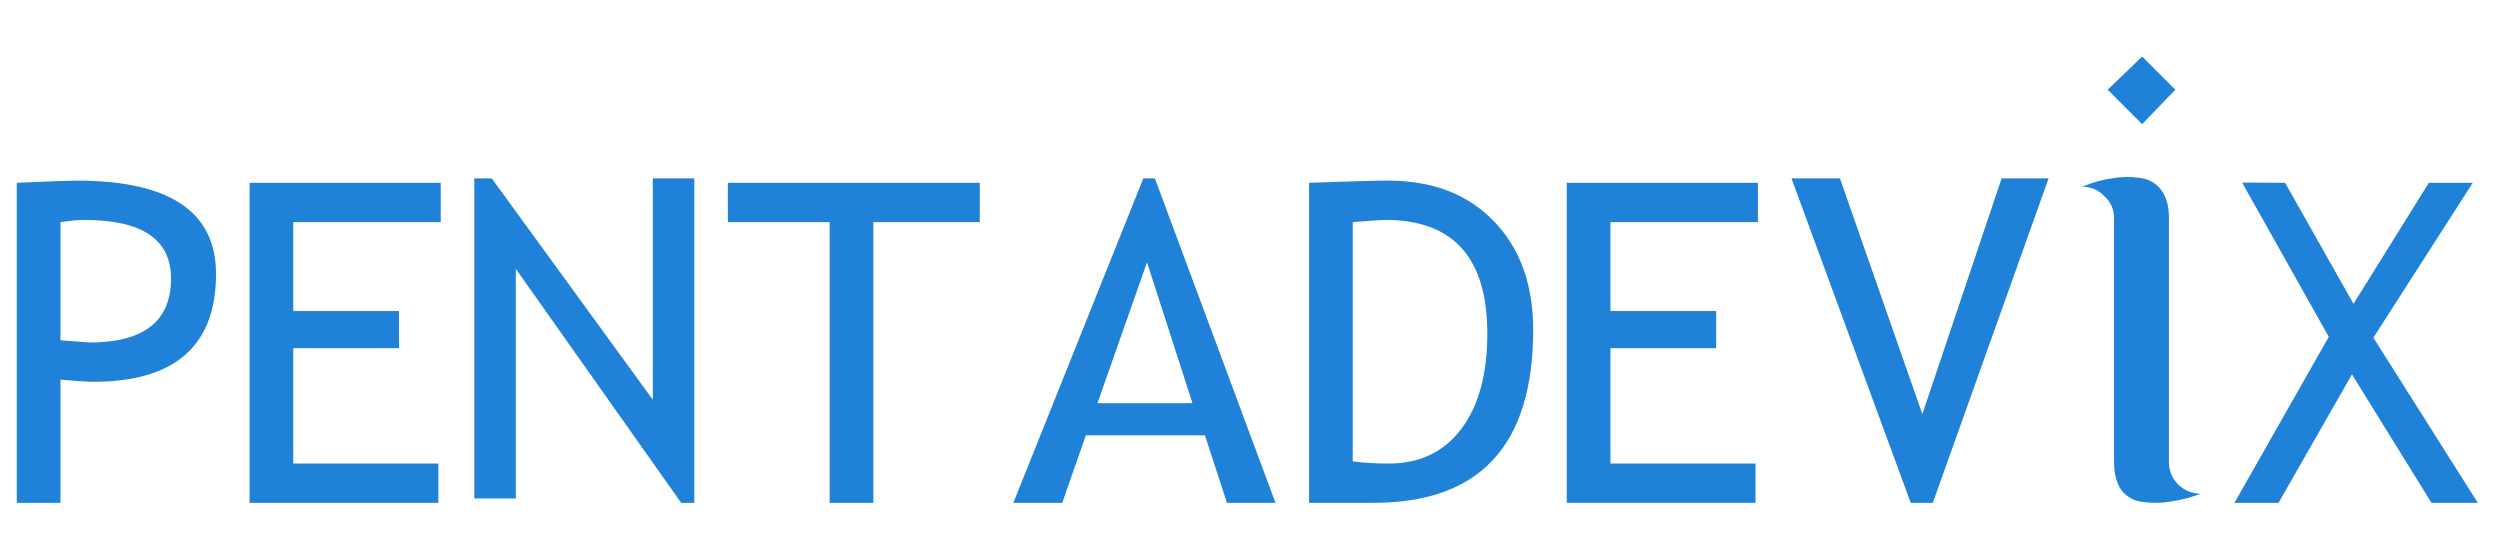
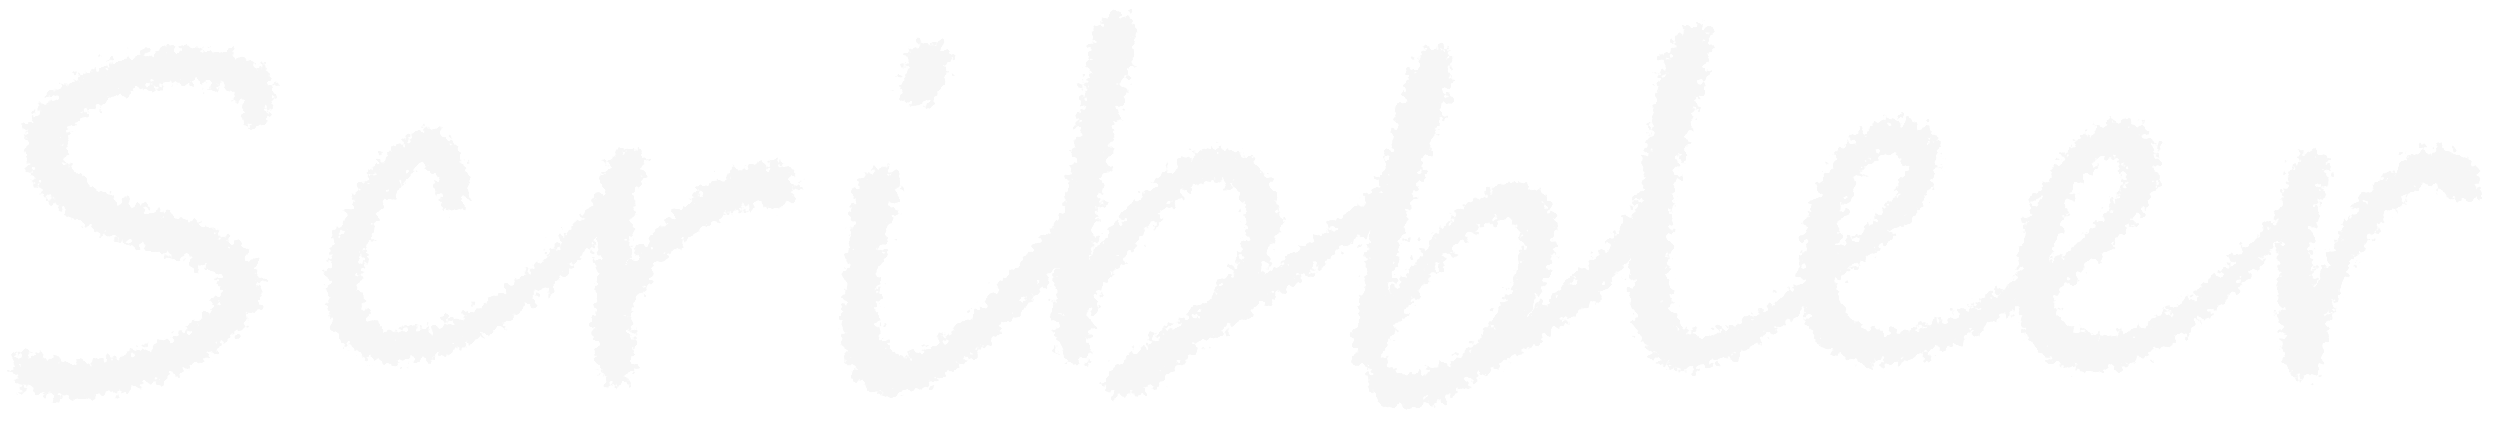
- <svg xmlns="http://www.w3.org/2000/svg" width="149" height="33" viewBox="0 0 149 33" fill="none">
-   <path d="M3.604 22.626V29.969H1V10.894C2.971 10.807 4.16 10.764 4.568 10.764C10.106 10.764 12.875 12.617 12.875 16.323C12.875 20.612 10.427 22.756 5.531 22.756C5.236 22.756 4.594 22.712 3.604 22.626ZM3.604 13.238V20.282C4.707 20.369 5.288 20.412 5.349 20.412C8.578 20.412 10.193 19.14 10.193 16.597C10.193 14.271 8.47 13.107 5.023 13.107C4.676 13.107 4.203 13.151 3.604 13.238Z" fill="#1F82D8" />
-   <path d="M17.479 13.238V18.537H23.781V20.751H17.479V27.626H26.125V29.97H14.875V10.894H26.268V13.238H17.479Z" fill="#1F82D8" />
-   <path d="M40.599 29.97L30.743 16.024V29.709H28.269V10.633H29.31L38.907 23.824V10.633H41.381V29.97H40.599Z" fill="#1F82D8" />
-   <path d="M52.052 13.238V29.97H49.448V13.238H43.38V10.894H58.393V13.238H52.052Z" fill="#1F82D8" />
-   <path d="M73.128 29.97L71.813 25.946H64.716L63.31 29.97H60.394L68.141 10.633H68.831L76.019 29.97H73.128ZM68.362 15.633L65.407 24.032H71.071L68.362 15.633Z" fill="#1F82D8" />
-   <path d="M81.86 29.969H78.019V10.894C80.466 10.807 82.033 10.764 82.719 10.764C85.384 10.764 87.493 11.575 89.047 13.199C90.601 14.813 91.378 16.966 91.378 19.657C91.378 26.532 88.205 29.969 81.86 29.969ZM80.623 13.238V27.495C81.204 27.582 81.925 27.626 82.784 27.626C84.607 27.626 86.039 26.944 87.081 25.581C88.123 24.21 88.644 22.309 88.644 19.878C88.644 15.364 86.617 13.107 82.563 13.107C82.32 13.107 81.673 13.151 80.623 13.238Z" fill="#1F82D8" />
-   <path d="M95.982 13.238V18.537H102.284V20.751H95.982V27.626H104.628V29.969H93.378V10.894H104.771V13.238H95.982Z" fill="#1F82D8" />
-   <path d="M115.195 29.97H113.88L106.771 10.633H109.661L114.571 24.683L119.296 10.633H122.096L115.195 29.97Z" fill="#1F82D8" />
-   <path d="M125.998 27.524V12.993C125.998 12.486 125.808 12.054 125.428 11.699C125.072 11.319 124.629 11.129 124.096 11.129C124.705 10.875 125.288 10.71 125.845 10.634C126.404 10.533 126.949 10.52 127.481 10.596C128.014 10.647 128.445 10.875 128.774 11.281C129.105 11.687 129.269 12.257 129.269 12.993V27.524C129.269 28.056 129.446 28.5 129.802 28.855C130.182 29.236 130.638 29.426 131.172 29.426C130.562 29.654 129.98 29.806 129.421 29.883C128.864 29.984 128.305 29.997 127.748 29.921C127.216 29.87 126.784 29.642 126.454 29.236C126.15 28.83 125.998 28.259 125.998 27.524ZM127.672 7.401L125.617 5.347L127.672 3.369L129.649 5.347L127.672 7.401Z" fill="#1F82D8" />
-   <path d="M144.916 29.969L140.177 22.313L135.801 29.969H133.172L138.796 20.073L133.628 10.881L136.192 10.894L140.268 18.107L144.76 10.894H147.377L141.453 20.126L147.677 29.969H144.916Z" fill="#1F82D8" />
+ <svg xmlns="http://www.w3.org/2000/svg" width="202" height="34" viewBox="0 0 202 34" fill="none">
+   <g filter="url(#filter0_g_104_3636)">
+     <path d="M200.37 15.19C200.37 15.543 200.272 15.842 200.077 16.086C199.882 16.317 199.644 16.433 199.364 16.433C198.925 16.433 198.584 16.36 198.34 16.214C198.108 16.067 197.901 15.909 197.718 15.738C197.535 15.568 197.346 15.409 197.151 15.263C196.968 15.117 196.706 15.043 196.365 15.043C196.06 15.043 195.731 15.141 195.378 15.336C195.024 15.531 194.664 15.787 194.299 16.104C193.933 16.409 193.567 16.756 193.202 17.146C192.848 17.537 192.507 17.933 192.178 18.335C191.946 18.615 191.69 18.951 191.41 19.341C191.141 19.719 190.873 20.121 190.605 20.547C190.337 20.962 190.087 21.383 189.855 21.809C189.624 22.224 189.435 22.614 189.288 22.98C189.179 23.26 189.057 23.565 188.923 23.894C188.789 24.211 188.655 24.546 188.52 24.899C188.399 25.241 188.283 25.594 188.173 25.96C188.076 26.326 187.996 26.685 187.935 27.039C187.862 27.551 187.789 28.026 187.716 28.465C187.655 28.904 187.576 29.288 187.478 29.617C187.393 29.946 187.277 30.202 187.131 30.385C186.984 30.568 186.796 30.66 186.564 30.66C186.137 30.66 185.784 30.593 185.503 30.458C185.235 30.324 185.022 30.148 184.863 29.928C184.705 29.697 184.589 29.434 184.516 29.142C184.455 28.849 184.412 28.544 184.388 28.227C184.351 27.715 184.309 27.228 184.26 26.765C184.223 26.301 184.181 25.832 184.132 25.357C184.095 24.881 184.065 24.375 184.04 23.839C184.016 23.303 184.004 22.693 184.004 22.01C184.004 21.364 184.028 20.651 184.077 19.871C184.126 19.091 184.181 18.341 184.242 17.622C184.315 16.903 184.388 16.269 184.461 15.72C184.546 15.159 184.62 14.787 184.68 14.605C184.79 14.3 184.93 14.007 185.101 13.727C185.272 13.434 185.455 13.178 185.65 12.959C185.857 12.727 186.07 12.544 186.29 12.41C186.509 12.276 186.71 12.209 186.893 12.209C187.052 12.209 187.21 12.234 187.368 12.282C187.539 12.319 187.685 12.392 187.807 12.502C187.941 12.611 188.045 12.758 188.118 12.941C188.204 13.123 188.246 13.349 188.246 13.617C188.246 13.715 188.185 13.959 188.063 14.349C187.954 14.727 187.826 15.165 187.679 15.665C187.533 16.165 187.387 16.689 187.24 17.238C187.106 17.786 187.015 18.268 186.966 18.682C186.966 18.768 186.96 18.932 186.948 19.176C186.936 19.42 186.924 19.706 186.911 20.035C186.899 20.352 186.887 20.694 186.875 21.059C186.863 21.425 186.856 21.773 186.856 22.102C186.856 22.333 186.856 22.541 186.856 22.724C186.869 22.906 186.881 23.059 186.893 23.181C187.003 22.973 187.131 22.693 187.277 22.34C187.436 21.974 187.612 21.578 187.807 21.151C188.015 20.712 188.228 20.273 188.447 19.834C188.679 19.383 188.923 18.963 189.179 18.573C189.447 18.158 189.746 17.707 190.075 17.22C190.416 16.732 190.782 16.244 191.172 15.757C191.562 15.269 191.976 14.794 192.415 14.33C192.866 13.867 193.33 13.459 193.805 13.105C194.293 12.752 194.799 12.471 195.323 12.264C195.847 12.045 196.383 11.935 196.932 11.935C197.517 11.935 198.023 12.033 198.45 12.227C198.888 12.41 199.248 12.66 199.528 12.977C199.821 13.282 200.034 13.629 200.168 14.02C200.303 14.41 200.37 14.8 200.37 15.19Z" fill="#F6F6F6" />
+     <path d="M185.704 16.726C185.704 16.921 185.57 17.244 185.301 17.695C184.814 18.475 184.204 19.316 183.473 20.218C182.754 21.12 181.949 22.029 181.059 22.943C180.181 23.845 179.243 24.716 178.243 25.558C177.256 26.399 176.25 27.142 175.226 27.788C174.202 28.422 173.19 28.934 172.191 29.325C171.191 29.715 170.24 29.91 169.338 29.91H169.21C167.125 29.91 165.565 29.312 164.529 28.118C163.493 26.923 162.975 25.259 162.975 23.126C162.975 22.272 163.042 21.37 163.176 20.419C163.31 19.468 163.541 18.505 163.871 17.53C164.212 16.543 164.669 15.561 165.242 14.586C165.827 13.599 166.565 12.648 167.455 11.734C168.125 11.063 168.832 10.551 169.576 10.198C170.319 9.832 171.02 9.649 171.679 9.649C171.776 9.649 171.904 9.673 172.063 9.722C172.221 9.771 172.38 9.838 172.538 9.923C172.709 9.996 172.867 10.094 173.013 10.216C173.172 10.326 173.306 10.447 173.416 10.582C173.757 11.021 174.007 11.441 174.165 11.843C174.324 12.246 174.403 12.715 174.403 13.251C174.403 13.958 174.306 14.604 174.111 15.19C173.916 15.763 173.635 16.323 173.269 16.872C172.904 17.421 172.453 17.975 171.916 18.536C171.38 19.084 170.764 19.682 170.069 20.328C169.838 20.547 169.564 20.791 169.247 21.059C168.93 21.328 168.588 21.608 168.223 21.901C167.857 22.193 167.479 22.498 167.089 22.815C166.699 23.132 166.315 23.443 165.937 23.747C166.034 25.929 167.247 27.02 169.576 27.02C170.868 27.02 172.245 26.679 173.708 25.997C174.428 25.655 175.098 25.265 175.72 24.826C176.341 24.375 176.951 23.918 177.548 23.455C177.841 23.223 178.164 22.949 178.517 22.632C178.871 22.315 179.231 21.98 179.596 21.626C179.974 21.273 180.346 20.919 180.712 20.566C181.09 20.212 181.443 19.877 181.772 19.56C181.98 19.353 182.199 19.133 182.431 18.902C182.674 18.67 182.93 18.42 183.199 18.152L184.186 17.165C184.783 16.64 185.216 16.378 185.484 16.378C185.631 16.378 185.704 16.494 185.704 16.726ZM171.624 13.983C171.624 13.617 171.526 13.3 171.331 13.032C171.136 12.752 170.898 12.611 170.618 12.611C170.411 12.611 170.143 12.697 169.813 12.867C169.497 13.038 169.155 13.343 168.789 13.782C168.046 14.684 167.412 15.775 166.888 17.055C166.364 18.323 165.998 19.737 165.791 21.297C166.559 20.675 167.205 20.121 167.729 19.633C168.265 19.145 168.747 18.688 169.173 18.262C169.466 17.969 169.753 17.658 170.033 17.329C170.325 17 170.588 16.652 170.819 16.287C171.063 15.921 171.258 15.543 171.404 15.153C171.551 14.763 171.624 14.373 171.624 13.983Z" fill="#F6F6F6" />
+     <path d="M164.145 23.912C163.194 24.656 162.177 25.363 161.092 26.033C160.007 26.704 158.916 27.295 157.818 27.807C156.721 28.319 155.649 28.727 154.6 29.032C153.552 29.325 152.589 29.471 151.711 29.471C150.724 29.471 149.846 29.331 149.078 29.05C148.31 28.758 147.658 28.307 147.121 27.697C146.585 27.088 146.177 26.314 145.896 25.375C145.616 24.424 145.476 23.29 145.476 21.974C145.476 20.767 145.585 19.627 145.805 18.554C146.024 17.469 146.323 16.47 146.701 15.556C147.091 14.641 147.536 13.818 148.036 13.087C148.548 12.343 149.09 11.716 149.663 11.204C150.248 10.691 150.845 10.301 151.455 10.033C152.065 9.753 152.662 9.613 153.247 9.613C153.832 9.613 154.338 9.698 154.765 9.869C155.204 10.027 155.563 10.253 155.844 10.545C156.136 10.838 156.356 11.185 156.502 11.588C156.648 11.99 156.721 12.429 156.721 12.904C156.721 13.221 156.654 13.599 156.52 14.038C156.398 14.477 156.167 14.983 155.825 15.556C155.484 16.128 155.015 16.775 154.417 17.494C153.82 18.201 153.052 18.981 152.113 19.834C151.845 20.078 151.553 20.328 151.236 20.584C150.931 20.84 150.614 21.09 150.285 21.334C149.956 21.578 149.633 21.809 149.316 22.029C148.999 22.248 148.706 22.437 148.438 22.596C148.462 23.205 148.554 23.766 148.712 24.278C148.871 24.79 149.121 25.229 149.462 25.594C149.803 25.96 150.248 26.247 150.797 26.454C151.345 26.649 152.022 26.746 152.826 26.746C153.68 26.746 154.588 26.6 155.551 26.308C156.514 26.003 157.483 25.625 158.458 25.174C159.434 24.711 160.385 24.205 161.311 23.656C162.237 23.108 163.091 22.577 163.871 22.065C163.932 22.029 164.005 21.986 164.09 21.937C164.188 21.876 164.255 21.846 164.292 21.846C164.401 21.846 164.499 21.913 164.584 22.047C164.682 22.181 164.73 22.364 164.73 22.596C164.73 22.669 164.706 22.772 164.657 22.906C164.621 23.041 164.572 23.181 164.511 23.327C164.45 23.461 164.383 23.583 164.31 23.693C164.249 23.802 164.194 23.875 164.145 23.912ZM153.869 13.599C153.869 13.172 153.753 12.837 153.521 12.593C153.29 12.337 152.997 12.209 152.644 12.209C152.522 12.221 152.369 12.27 152.186 12.355C152.016 12.429 151.833 12.532 151.638 12.666C151.443 12.788 151.254 12.935 151.071 13.105C150.888 13.276 150.736 13.453 150.614 13.636C150.017 14.489 149.529 15.446 149.151 16.506C148.785 17.555 148.541 18.81 148.42 20.273C149.383 19.542 150.205 18.865 150.888 18.244C151.583 17.61 152.15 17.018 152.589 16.47C153.028 15.921 153.351 15.415 153.558 14.952C153.765 14.477 153.869 14.026 153.869 13.599Z" fill="#F6F6F6" />
+     <path d="M147.651 22.796C147.651 22.906 147.566 23.071 147.395 23.29C147.237 23.51 147.023 23.753 146.755 24.022C146.487 24.29 146.182 24.57 145.841 24.863C145.499 25.155 145.158 25.43 144.817 25.686C142.964 27.1 141.33 28.166 139.916 28.886C138.514 29.593 137.259 29.946 136.149 29.946C135.662 29.946 135.156 29.836 134.632 29.617C134.12 29.385 133.65 29.001 133.224 28.465C132.797 27.916 132.443 27.197 132.163 26.307C131.895 25.405 131.761 24.278 131.761 22.924C131.761 22.376 131.785 21.76 131.834 21.078C131.883 20.395 131.944 19.682 132.017 18.938C132.102 18.195 132.194 17.439 132.291 16.671C132.389 15.89 132.492 15.129 132.602 14.385C132.712 13.641 132.821 12.94 132.931 12.282C133.041 11.612 133.144 11.008 133.242 10.472C133.327 10.021 133.419 9.551 133.516 9.064C133.626 8.576 133.736 8.095 133.845 7.619C133.955 7.132 134.059 6.675 134.156 6.248C134.266 5.809 134.37 5.419 134.467 5.078C134.565 4.761 134.699 4.419 134.869 4.054C135.04 3.676 135.235 3.328 135.454 3.011C135.674 2.682 135.906 2.414 136.149 2.207C136.405 1.987 136.661 1.878 136.917 1.878C137.198 1.878 137.423 1.914 137.594 1.987C137.765 2.06 137.899 2.17 137.996 2.316C138.094 2.451 138.155 2.609 138.179 2.792C138.216 2.975 138.234 3.176 138.234 3.395C138.234 3.895 138.136 4.559 137.941 5.388C137.746 6.205 137.509 7.077 137.228 8.003C136.96 8.93 136.686 9.862 136.405 10.801C136.125 11.74 135.893 12.575 135.71 13.306C135.65 13.586 135.582 13.94 135.509 14.367C135.436 14.793 135.369 15.269 135.308 15.793C135.247 16.305 135.186 16.854 135.125 17.439C135.077 18.012 135.028 18.585 134.979 19.158C134.942 19.73 134.912 20.291 134.888 20.84C134.863 21.388 134.851 21.894 134.851 22.358C134.851 23.333 134.924 24.125 135.07 24.735C135.229 25.332 135.43 25.801 135.674 26.143C135.918 26.484 136.192 26.716 136.497 26.838C136.802 26.947 137.106 27.002 137.411 27.002C137.911 27.002 138.429 26.923 138.965 26.764C139.502 26.606 140.075 26.362 140.684 26.033C141.306 25.704 141.976 25.296 142.696 24.808C143.415 24.308 144.207 23.723 145.073 23.052C145.304 22.87 145.512 22.693 145.694 22.522C145.89 22.352 146.06 22.199 146.206 22.065C146.353 21.919 146.487 21.809 146.609 21.736C146.731 21.651 146.846 21.608 146.956 21.608C147.127 21.608 147.285 21.693 147.432 21.864C147.578 22.035 147.651 22.345 147.651 22.796Z" fill="#F6F6F6" />
+     <path d="M117.37 31.702C116.675 32.104 115.944 32.421 115.176 32.653C114.42 32.884 113.64 33 112.835 33C112.701 33 112.5 32.945 112.232 32.836C111.964 32.726 111.695 32.573 111.427 32.378C111.159 32.183 110.927 31.946 110.732 31.665C110.537 31.385 110.446 31.08 110.458 30.751L110.641 29.654C110.507 29.605 110.379 29.569 110.257 29.544C110.135 29.52 110.019 29.489 109.909 29.453C109.812 29.416 109.727 29.367 109.653 29.306C109.58 29.233 109.525 29.13 109.489 28.995C109.44 28.788 109.41 28.483 109.397 28.081C109.397 27.679 109.452 27.094 109.562 26.326C109.66 25.692 109.763 24.991 109.873 24.223C109.995 23.443 110.129 22.62 110.275 21.754C110.421 20.877 110.58 19.968 110.751 19.03C110.933 18.079 111.122 17.116 111.317 16.141C111.476 15.348 111.653 14.519 111.848 13.654C112.043 12.788 112.232 11.953 112.415 11.149C112.61 10.344 112.799 9.6 112.981 8.918C113.164 8.235 113.329 7.68 113.475 7.254C113.731 6.486 113.963 5.87 114.17 5.407C114.389 4.932 114.603 4.572 114.81 4.328C115.017 4.072 115.237 3.901 115.468 3.816C115.7 3.731 115.95 3.688 116.218 3.688C116.889 3.688 117.224 4.304 117.224 5.535C117.224 6.108 117.151 6.711 117.004 7.345C116.87 7.967 116.7 8.607 116.492 9.265C116.285 9.924 116.06 10.582 115.816 11.24C115.584 11.898 115.365 12.551 115.157 13.197C114.987 13.721 114.792 14.33 114.572 15.025C114.353 15.708 114.115 16.488 113.859 17.366C113.615 18.244 113.353 19.237 113.073 20.346C112.793 21.444 112.506 22.675 112.213 24.04C112.908 22.809 113.707 21.639 114.609 20.529C115.511 19.408 116.431 18.42 117.37 17.567C118.309 16.714 119.229 16.037 120.131 15.537C121.045 15.025 121.868 14.769 122.6 14.769C123.063 14.769 123.484 14.891 123.861 15.135C124.239 15.367 124.562 15.677 124.831 16.067C125.111 16.458 125.324 16.903 125.471 17.402C125.629 17.89 125.708 18.39 125.708 18.902C125.708 19.292 125.653 19.737 125.544 20.237C125.446 20.724 125.3 21.248 125.105 21.809C124.91 22.37 124.666 22.955 124.373 23.565C124.093 24.174 123.77 24.79 123.404 25.412C124.794 24.448 126.044 23.461 127.153 22.449C128.274 21.437 129.256 20.438 130.097 19.45C130.938 18.463 131.645 17.506 132.218 16.579C132.791 15.653 133.23 14.8 133.535 14.02C133.608 13.837 133.687 13.654 133.772 13.471C133.858 13.288 133.949 13.123 134.047 12.977C134.144 12.831 134.242 12.715 134.339 12.63C134.449 12.532 134.553 12.483 134.65 12.483C134.894 12.483 135.083 12.593 135.217 12.813C135.363 13.032 135.436 13.319 135.436 13.672C135.436 13.77 135.406 13.934 135.345 14.166C135.296 14.385 135.229 14.629 135.144 14.897C135.071 15.153 134.991 15.403 134.906 15.647C134.833 15.891 134.772 16.08 134.723 16.214C134.455 16.848 134.108 17.53 133.681 18.262C133.266 18.993 132.761 19.749 132.163 20.529C131.566 21.309 130.883 22.102 130.115 22.906C129.347 23.699 128.488 24.473 127.537 25.229C127.061 25.607 126.476 26.033 125.781 26.509C125.099 26.972 124.38 27.447 123.624 27.935C122.88 28.423 122.137 28.898 121.393 29.361C120.649 29.812 119.979 30.215 119.381 30.568C118.796 30.922 118.315 31.202 117.937 31.409C117.571 31.629 117.388 31.732 117.388 31.72L117.37 31.702ZM121.96 17.622C121.375 17.622 120.747 17.811 120.076 18.189C119.406 18.554 118.723 19.042 118.028 19.651C117.346 20.261 116.675 20.962 116.017 21.754C115.359 22.547 114.755 23.357 114.207 24.186C113.658 25.015 113.177 25.838 112.762 26.655C112.36 27.459 112.067 28.191 111.884 28.849C112.055 29.203 112.274 29.526 112.543 29.818C112.823 30.099 113.195 30.239 113.658 30.239C114.109 30.239 114.603 30.16 115.139 30.001C115.676 29.831 116.188 29.629 116.675 29.398C117.175 29.166 117.62 28.928 118.01 28.685C118.412 28.429 118.699 28.215 118.869 28.045C119.15 27.776 119.449 27.435 119.765 27.021C120.082 26.606 120.393 26.155 120.698 25.668C121.015 25.18 121.314 24.668 121.594 24.131C121.887 23.595 122.137 23.065 122.344 22.541C122.563 22.017 122.734 21.517 122.856 21.041C122.99 20.554 123.057 20.121 123.057 19.743C123.057 19.487 123.02 19.231 122.947 18.975C122.874 18.719 122.783 18.493 122.673 18.298C122.563 18.091 122.441 17.927 122.307 17.805C122.185 17.683 122.069 17.622 121.96 17.622Z" fill="#F6F6F6" />
+     <path d="M113.348 15.062C113.348 15.159 113.323 15.281 113.275 15.427C113.226 15.574 113.165 15.732 113.092 15.903C113.019 16.061 112.933 16.22 112.836 16.378C112.75 16.525 112.665 16.653 112.58 16.762C112.47 16.896 112.257 17.11 111.94 17.402C111.635 17.683 111.294 17.987 110.916 18.317C110.538 18.646 110.148 18.969 109.745 19.286C109.343 19.603 108.996 19.859 108.703 20.054C108.069 20.48 107.454 20.907 106.856 21.334C106.259 21.748 105.656 22.169 105.046 22.595C104.437 23.022 103.809 23.455 103.163 23.894C102.517 24.333 101.822 24.79 101.078 25.265C100.639 25.546 100.225 25.814 99.835 26.07C99.445 26.326 99.061 26.582 98.683 26.838C98.317 27.094 97.951 27.356 97.585 27.624C97.22 27.892 96.848 28.173 96.47 28.465C95.909 28.904 95.367 29.373 94.843 29.873C94.331 30.373 93.776 30.842 93.179 31.281C92.532 31.757 91.795 31.994 90.966 31.994C90.783 31.994 90.582 31.976 90.363 31.939C90.155 31.903 89.96 31.836 89.778 31.738C89.595 31.653 89.442 31.537 89.32 31.391C89.198 31.257 89.138 31.08 89.138 30.861C89.138 30.617 89.235 30.397 89.43 30.202C89.796 29.837 90.131 29.526 90.436 29.27C90.753 29.014 91.076 28.77 91.405 28.538C91.734 28.307 92.094 28.069 92.484 27.825C92.874 27.581 93.331 27.283 93.855 26.929C94.477 26.515 95.013 26.155 95.464 25.85C95.928 25.546 96.348 25.247 96.726 24.954C97.104 24.662 97.464 24.345 97.805 24.003C98.146 23.662 98.506 23.241 98.884 22.742C99.103 22.449 99.317 22.126 99.524 21.773C99.743 21.407 99.938 21.029 100.109 20.639C100.28 20.249 100.42 19.853 100.529 19.45C100.639 19.036 100.694 18.646 100.694 18.28C100.694 18.024 100.639 17.683 100.529 17.256C100.432 16.829 100.286 16.415 100.091 16.013C99.896 15.598 99.658 15.245 99.377 14.952C99.109 14.647 98.805 14.495 98.463 14.495C97.951 14.495 97.427 14.623 96.891 14.879C96.354 15.135 95.824 15.47 95.3 15.885C94.788 16.299 94.282 16.774 93.782 17.311C93.282 17.835 92.807 18.378 92.356 18.938C91.905 19.487 91.484 20.029 91.094 20.566C90.704 21.102 90.356 21.584 90.052 22.01C88.735 23.9 88.077 25.43 88.077 26.6V28.392C88.077 28.745 87.937 29.026 87.656 29.233C87.388 29.428 87.065 29.526 86.687 29.526C85.7 29.526 85.206 28.002 85.206 24.954C85.206 23.955 85.255 22.925 85.352 21.864C85.45 20.791 85.572 19.7 85.718 18.591C85.876 17.469 86.053 16.336 86.248 15.19C86.443 14.032 86.638 12.855 86.834 11.661C87.004 10.637 87.15 9.734 87.272 8.954C87.394 8.162 87.504 7.437 87.602 6.778C87.711 6.108 87.815 5.486 87.912 4.913C88.01 4.328 88.126 3.731 88.26 3.121C88.321 2.804 88.418 2.518 88.552 2.262C88.686 1.994 88.833 1.768 88.991 1.585C89.162 1.402 89.332 1.262 89.503 1.165C89.674 1.055 89.832 1 89.979 1C90.649 1 91.112 1.158 91.368 1.475C91.636 1.792 91.771 2.231 91.771 2.792C91.771 2.804 91.746 2.926 91.698 3.158C91.649 3.377 91.588 3.651 91.515 3.981C91.442 4.31 91.362 4.669 91.277 5.059C91.192 5.437 91.112 5.791 91.039 6.12C90.966 6.449 90.899 6.73 90.838 6.961C90.789 7.181 90.765 7.302 90.765 7.327C90.509 8.522 90.277 9.631 90.07 10.655C89.863 11.679 89.656 12.654 89.448 13.581C89.326 14.129 89.198 14.72 89.064 15.354C88.942 15.976 88.82 16.604 88.699 17.238C88.577 17.859 88.467 18.475 88.37 19.085C88.272 19.694 88.187 20.261 88.114 20.785C88.491 20.176 88.936 19.536 89.448 18.865C89.96 18.195 90.509 17.536 91.094 16.89C91.679 16.232 92.276 15.61 92.886 15.025C93.508 14.44 94.123 13.928 94.733 13.489C96.074 12.514 97.317 12.026 98.463 12.026C99.158 12.002 99.81 12.16 100.42 12.502C101.029 12.843 101.56 13.294 102.011 13.855C102.474 14.416 102.827 15.043 103.071 15.738C103.327 16.421 103.449 17.098 103.437 17.768C103.449 17.951 103.388 18.268 103.254 18.719C103.12 19.17 102.961 19.645 102.779 20.145C102.596 20.633 102.407 21.09 102.212 21.517C102.017 21.943 101.87 22.236 101.773 22.394C102.577 21.846 103.406 21.273 104.26 20.675C105.113 20.066 105.966 19.438 106.82 18.792C107.685 18.146 108.533 17.488 109.361 16.817C110.19 16.134 110.989 15.446 111.757 14.751C112.001 14.519 112.214 14.373 112.397 14.312C112.58 14.239 112.696 14.202 112.744 14.202C112.964 14.202 113.116 14.294 113.201 14.477C113.299 14.659 113.348 14.854 113.348 15.062Z" fill="#F6F6F6" />
+     <path d="M86.814 19.578C86.668 19.859 86.449 20.206 86.156 20.621C85.864 21.023 85.534 21.456 85.169 21.919C84.803 22.37 84.419 22.827 84.017 23.29C83.627 23.741 83.261 24.15 82.92 24.515C81.761 25.783 80.67 26.881 79.646 27.807C78.622 28.721 77.653 29.477 76.739 30.074C75.837 30.672 74.984 31.111 74.179 31.391C73.374 31.683 72.606 31.83 71.875 31.83C71.253 31.83 70.705 31.702 70.229 31.446C69.766 31.19 69.37 30.842 69.041 30.404C68.724 29.953 68.486 29.428 68.328 28.831C68.169 28.221 68.09 27.569 68.09 26.874C68.09 26.228 68.108 25.527 68.145 24.771C68.181 24.003 68.23 23.254 68.291 22.522C68.352 21.779 68.413 21.096 68.474 20.474C68.547 19.84 68.62 19.335 68.693 18.957C68.73 18.749 68.76 18.518 68.785 18.262C68.809 18.006 68.827 17.756 68.84 17.512C68.852 17.256 68.858 17.012 68.858 16.781C68.87 16.549 68.876 16.36 68.876 16.214C68.876 16.08 68.925 15.866 69.022 15.574C69.12 15.281 69.26 14.989 69.443 14.696C69.638 14.391 69.864 14.129 70.12 13.91C70.388 13.678 70.686 13.562 71.016 13.562C71.528 13.562 71.924 13.672 72.204 13.892C72.484 14.099 72.625 14.489 72.625 15.062C72.625 15.208 72.582 15.47 72.497 15.848C72.411 16.214 72.308 16.659 72.186 17.183C72.064 17.707 71.924 18.292 71.765 18.938C71.619 19.572 71.485 20.237 71.363 20.931C71.241 21.614 71.138 22.309 71.052 23.016C70.967 23.723 70.924 24.4 70.924 25.046C70.924 25.57 70.967 26.058 71.052 26.509C71.15 26.948 71.272 27.331 71.418 27.661C71.576 27.978 71.759 28.227 71.966 28.41C72.174 28.593 72.393 28.685 72.625 28.685C73.21 28.685 73.789 28.581 74.362 28.374C74.947 28.154 75.587 27.789 76.282 27.277C76.977 26.765 77.751 26.088 78.604 25.247C79.47 24.406 80.481 23.363 81.64 22.12C82.03 21.706 82.389 21.322 82.718 20.968C83.048 20.602 83.371 20.243 83.688 19.889C84.004 19.536 84.34 19.164 84.693 18.774C85.047 18.372 85.443 17.914 85.882 17.402C86.004 17.244 86.162 17.165 86.357 17.165C86.564 17.165 86.747 17.262 86.906 17.457C87.076 17.652 87.162 17.933 87.162 18.298C87.162 18.469 87.138 18.664 87.089 18.884C87.04 19.103 86.948 19.335 86.814 19.578ZM76.812 4.602C76.812 4.895 76.733 5.273 76.574 5.736C76.416 6.199 76.227 6.65 76.008 7.089C75.788 7.528 75.556 7.906 75.313 8.223C75.081 8.528 74.892 8.68 74.746 8.68C74.6 8.68 74.404 8.662 74.161 8.625C73.917 8.576 73.679 8.509 73.448 8.424C73.216 8.327 73.015 8.211 72.844 8.077C72.674 7.943 72.588 7.784 72.588 7.601C72.588 7.418 72.619 7.254 72.68 7.108C72.74 6.961 72.808 6.809 72.881 6.65C72.954 6.492 73.021 6.315 73.082 6.12C73.143 5.925 73.173 5.693 73.173 5.425C73.173 4.877 73.314 4.401 73.594 3.999C73.874 3.597 74.258 3.396 74.746 3.396C74.868 3.396 75.044 3.402 75.276 3.414C75.508 3.426 75.733 3.469 75.953 3.542C76.184 3.615 76.385 3.737 76.556 3.908C76.727 4.066 76.812 4.298 76.812 4.602Z" fill="#F6F6F6" />
+     <path d="M64.305 14.989C64.293 15.33 64.226 15.616 64.104 15.848C63.994 16.079 63.854 16.268 63.683 16.415C63.513 16.561 63.324 16.671 63.116 16.744C62.909 16.805 62.708 16.835 62.513 16.835C62.342 16.835 62.135 16.805 61.891 16.744C61.66 16.683 61.422 16.646 61.178 16.634C60.703 16.634 60.13 16.768 59.459 17.037C58.801 17.293 58.124 17.628 57.43 18.042C56.735 18.457 56.058 18.92 55.4 19.432C54.742 19.944 54.187 20.45 53.736 20.95C53.492 21.23 53.23 21.541 52.95 21.882C52.681 22.224 52.419 22.583 52.163 22.961C51.907 23.339 51.676 23.723 51.468 24.113C51.273 24.503 51.133 24.881 51.048 25.247C50.999 25.442 50.981 25.686 50.993 25.978C51.005 26.259 51.03 26.569 51.066 26.911C51.103 27.24 51.139 27.587 51.176 27.953C51.225 28.307 51.249 28.648 51.249 28.977C51.249 29.172 51.243 29.361 51.231 29.544C51.231 29.715 51.212 29.879 51.176 30.038C51.151 30.147 51.084 30.269 50.975 30.403C50.865 30.525 50.731 30.641 50.572 30.751C50.414 30.86 50.237 30.952 50.042 31.025C49.859 31.11 49.682 31.153 49.512 31.153C49.231 31.141 48.994 30.995 48.799 30.714C48.604 30.434 48.445 30.05 48.323 29.562C48.201 29.075 48.116 28.502 48.067 27.843C48.019 27.173 47.994 26.448 47.994 25.667C47.994 25.436 48 25.094 48.012 24.643C48.025 24.192 48.037 23.735 48.049 23.272C48.073 22.797 48.092 22.37 48.104 21.992C48.128 21.614 48.14 21.382 48.14 21.297C48.153 21.09 48.165 20.809 48.177 20.456C48.201 20.102 48.226 19.718 48.25 19.304C48.287 18.877 48.323 18.445 48.36 18.006C48.409 17.567 48.457 17.165 48.506 16.799C48.531 16.652 48.555 16.439 48.579 16.159C48.604 15.878 48.628 15.592 48.652 15.299C48.689 14.995 48.726 14.708 48.762 14.44C48.799 14.159 48.835 13.952 48.872 13.818C48.908 13.672 48.988 13.501 49.11 13.306C49.244 13.111 49.402 12.922 49.585 12.739C49.768 12.556 49.969 12.404 50.188 12.282C50.42 12.148 50.658 12.081 50.902 12.081C51.158 12.093 51.365 12.148 51.523 12.246C51.694 12.331 51.828 12.441 51.926 12.575C52.023 12.697 52.09 12.831 52.127 12.977C52.163 13.111 52.182 13.233 52.182 13.343C52.182 13.404 52.157 13.526 52.108 13.709C52.072 13.879 52.017 14.086 51.944 14.33C51.871 14.562 51.791 14.818 51.706 15.098C51.633 15.366 51.56 15.622 51.487 15.866C51.426 16.11 51.371 16.329 51.322 16.524C51.273 16.72 51.249 16.854 51.249 16.927C51.249 17.024 51.231 17.213 51.194 17.494C51.17 17.762 51.139 18.073 51.103 18.426C51.078 18.78 51.048 19.151 51.011 19.542C50.987 19.919 50.975 20.255 50.975 20.547C50.975 20.645 50.975 20.736 50.975 20.822C50.975 20.907 50.981 20.986 50.993 21.059C51.444 20.499 51.938 19.913 52.474 19.304C53.023 18.694 53.602 18.097 54.211 17.512C54.821 16.915 55.455 16.348 56.113 15.811C56.771 15.275 57.436 14.806 58.106 14.403C58.789 13.989 59.465 13.666 60.136 13.434C60.819 13.19 61.483 13.069 62.129 13.069C62.495 13.081 62.812 13.16 63.08 13.306C63.36 13.453 63.592 13.629 63.775 13.836C63.958 14.031 64.092 14.233 64.177 14.44C64.262 14.647 64.305 14.824 64.305 14.97V14.989Z" fill="#F6F6F6" />
+     <path d="M50.609 15.3C50.609 15.409 50.59 15.543 50.554 15.702C50.517 15.861 50.468 16.025 50.408 16.196C50.347 16.354 50.28 16.513 50.206 16.671C50.145 16.817 50.078 16.933 50.005 17.019C49.371 17.872 48.664 18.75 47.884 19.652C47.116 20.542 46.293 21.419 45.416 22.285C44.538 23.138 43.617 23.955 42.654 24.735C41.691 25.515 40.71 26.222 39.71 26.856C39.174 27.185 38.583 27.502 37.937 27.807C37.291 28.1 36.62 28.362 35.925 28.593C35.23 28.825 34.523 29.008 33.804 29.142C33.097 29.276 32.402 29.343 31.72 29.343C30.866 29.343 30.11 29.191 29.452 28.886C28.794 28.569 28.239 28.142 27.788 27.606C27.337 27.07 26.99 26.448 26.746 25.741C26.514 25.022 26.398 24.266 26.398 23.473V23.382C26.398 21.761 26.74 20.139 27.422 18.518C28.117 16.897 29.038 15.3 30.184 13.727C30.44 13.422 30.744 13.075 31.098 12.685C31.451 12.295 31.829 11.929 32.232 11.588C32.634 11.246 33.054 10.96 33.493 10.728C33.932 10.497 34.365 10.381 34.792 10.381C35.072 10.381 35.34 10.46 35.596 10.619C35.864 10.777 36.114 10.99 36.346 11.259C36.578 11.515 36.791 11.807 36.986 12.136C37.181 12.465 37.346 12.807 37.48 13.16C37.626 13.502 37.736 13.837 37.809 14.166C37.894 14.495 37.937 14.788 37.937 15.044C37.937 15.166 37.912 15.348 37.864 15.592C37.815 15.836 37.742 16.086 37.644 16.342C37.547 16.586 37.425 16.799 37.278 16.982C37.144 17.165 36.992 17.256 36.821 17.256C36.578 17.256 36.37 17.207 36.2 17.11C36.029 17 35.889 16.866 35.779 16.708C35.669 16.549 35.584 16.372 35.523 16.177C35.462 15.97 35.419 15.775 35.395 15.592C35.297 14.934 35.157 14.392 34.974 13.965C34.792 13.538 34.596 13.325 34.389 13.325C34.158 13.325 33.889 13.435 33.585 13.654C33.28 13.873 32.963 14.166 32.634 14.532C32.305 14.885 31.976 15.294 31.646 15.757C31.329 16.22 31.043 16.689 30.787 17.165C30.543 17.604 30.318 18.097 30.11 18.646C29.903 19.195 29.726 19.761 29.58 20.347C29.434 20.919 29.318 21.499 29.233 22.084C29.147 22.657 29.105 23.193 29.105 23.693C29.105 24.046 29.19 24.406 29.361 24.772C29.531 25.125 29.751 25.448 30.019 25.741C30.299 26.033 30.61 26.271 30.952 26.454C31.305 26.637 31.665 26.728 32.03 26.728C32.798 26.728 33.53 26.661 34.225 26.527C34.932 26.393 35.614 26.198 36.273 25.942C36.931 25.686 37.577 25.381 38.211 25.028C38.845 24.662 39.485 24.26 40.131 23.821C41.033 23.199 41.899 22.517 42.728 21.773C43.569 21.017 44.349 20.273 45.068 19.542C45.787 18.798 46.44 18.097 47.025 17.439C47.61 16.769 48.097 16.202 48.488 15.739C48.683 15.519 48.847 15.33 48.981 15.172C49.115 15.001 49.243 14.867 49.365 14.769C49.487 14.672 49.603 14.599 49.713 14.55C49.835 14.501 49.969 14.477 50.115 14.477C50.2 14.477 50.304 14.574 50.426 14.769C50.548 14.952 50.609 15.129 50.609 15.3Z" fill="#F6F6F6" />
+     <path d="M22.12 7.29C22.12 7.449 22.102 7.644 22.065 7.875C22.029 8.107 21.974 8.345 21.901 8.589C21.84 8.82 21.76 9.046 21.663 9.265C21.578 9.472 21.48 9.637 21.37 9.759C21.078 10.112 20.553 10.289 19.798 10.289C19.798 9.46 19.682 8.771 19.45 8.223C19.341 7.967 19.139 7.753 18.847 7.583C18.567 7.4 18.25 7.248 17.896 7.126C17.543 7.004 17.183 6.918 16.817 6.87C16.464 6.809 16.159 6.778 15.903 6.778C15.318 6.778 14.751 6.79 14.202 6.815C13.666 6.839 13.136 6.894 12.611 6.979C12.099 7.053 11.575 7.162 11.039 7.309C10.515 7.443 9.966 7.625 9.393 7.857C8.954 8.04 8.497 8.259 8.022 8.515C7.546 8.759 7.107 9.04 6.705 9.357C6.303 9.673 5.955 10.021 5.663 10.399C5.37 10.777 5.187 11.191 5.114 11.642C5.09 11.984 5.194 12.374 5.425 12.812C5.657 13.251 5.968 13.678 6.358 14.092C6.76 14.507 7.217 14.885 7.729 15.226C8.253 15.568 8.796 15.818 9.357 15.976C9.454 16.012 9.68 16.092 10.033 16.214C10.387 16.336 10.765 16.464 11.167 16.598C11.581 16.732 11.959 16.86 12.301 16.982C12.654 17.091 12.88 17.158 12.977 17.183C15.732 17.89 17.774 18.731 19.103 19.706C20.444 20.669 21.114 21.852 21.114 23.254C21.114 23.705 21.011 24.156 20.803 24.607C20.608 25.046 20.358 25.472 20.054 25.887C19.749 26.289 19.42 26.661 19.066 27.002C18.713 27.344 18.384 27.63 18.079 27.862C17.725 28.142 17.323 28.435 16.872 28.739C16.421 29.032 15.939 29.318 15.427 29.599C14.915 29.879 14.385 30.141 13.837 30.385C13.288 30.629 12.733 30.842 12.173 31.025C11.624 31.208 11.045 31.372 10.435 31.519C9.838 31.677 9.241 31.811 8.643 31.921C8.058 32.031 7.491 32.116 6.943 32.177C6.406 32.25 5.925 32.287 5.498 32.287C5.181 32.287 4.767 32.238 4.255 32.141C3.755 32.055 3.261 31.927 2.774 31.756C2.286 31.598 1.866 31.403 1.512 31.171C1.171 30.952 1 30.714 1 30.458C1 30.3 1.018 30.105 1.055 29.873C1.104 29.642 1.165 29.416 1.238 29.197C1.323 28.977 1.414 28.794 1.512 28.648C1.622 28.489 1.744 28.41 1.878 28.41C2.122 28.41 2.371 28.453 2.627 28.538C2.896 28.611 3.206 28.697 3.56 28.794C3.926 28.892 4.352 28.983 4.84 29.069C5.34 29.142 5.943 29.178 6.65 29.178C7.382 29.178 8.138 29.105 8.918 28.959C9.71 28.8 10.484 28.593 11.24 28.337C11.996 28.081 12.715 27.788 13.398 27.459C14.093 27.13 14.714 26.789 15.263 26.435C15.519 26.265 15.799 26.07 16.104 25.85C16.421 25.619 16.713 25.369 16.982 25.101C17.25 24.832 17.475 24.546 17.658 24.241C17.841 23.936 17.933 23.619 17.933 23.29C17.933 22.827 17.591 22.382 16.909 21.955C16.238 21.541 15.549 21.218 14.842 20.986C14.147 20.755 13.526 20.572 12.977 20.438C12.307 20.267 11.551 20.041 10.71 19.761C9.881 19.481 8.966 19.145 7.967 18.755C6.309 18.122 4.907 17.195 3.761 15.976C2.615 14.757 2.042 13.288 2.042 11.569C2.018 10.764 2.262 9.99 2.774 9.247C3.298 8.503 3.999 7.814 4.877 7.181C5.754 6.547 6.754 5.986 7.875 5.498C9.009 4.998 10.173 4.608 11.368 4.328C11.612 4.279 11.904 4.224 12.246 4.163C12.599 4.102 12.959 4.054 13.325 4.017C13.703 3.968 14.062 3.932 14.403 3.907C14.757 3.871 15.056 3.853 15.299 3.853C15.592 3.853 15.958 3.877 16.397 3.926C16.848 3.962 17.305 4.017 17.768 4.09C18.243 4.163 18.688 4.255 19.103 4.365C19.529 4.474 19.871 4.602 20.127 4.749C20.749 5.078 21.236 5.474 21.59 5.937C21.943 6.4 22.12 6.851 22.12 7.29Z" fill="#F6F6F6" />
+   </g>
+   <defs>
+     <filter id="filter0_g_104_3636" x="0" y="0" width="201.369" height="34" filterUnits="userSpaceOnUse" color-interpolation-filters="sRGB">
+       <feFlood flood-opacity="0" result="BackgroundImageFix" />
+       <feBlend mode="normal" in="SourceGraphic" in2="BackgroundImageFix" result="shape" />
+       <feTurbulence type="fractalNoise" baseFrequency="1.429 1.429" numOctaves="3" seed="516" />
+       <feDisplacementMap in="shape" scale="2" xChannelSelector="R" yChannelSelector="G" result="displacedImage" width="100%" height="100%" />
+       <feMerge result="effect1_texture_104_3636">
+         <feMergeNode in="displacedImage" />
+       </feMerge>
+     </filter>
+   </defs>
</svg>
